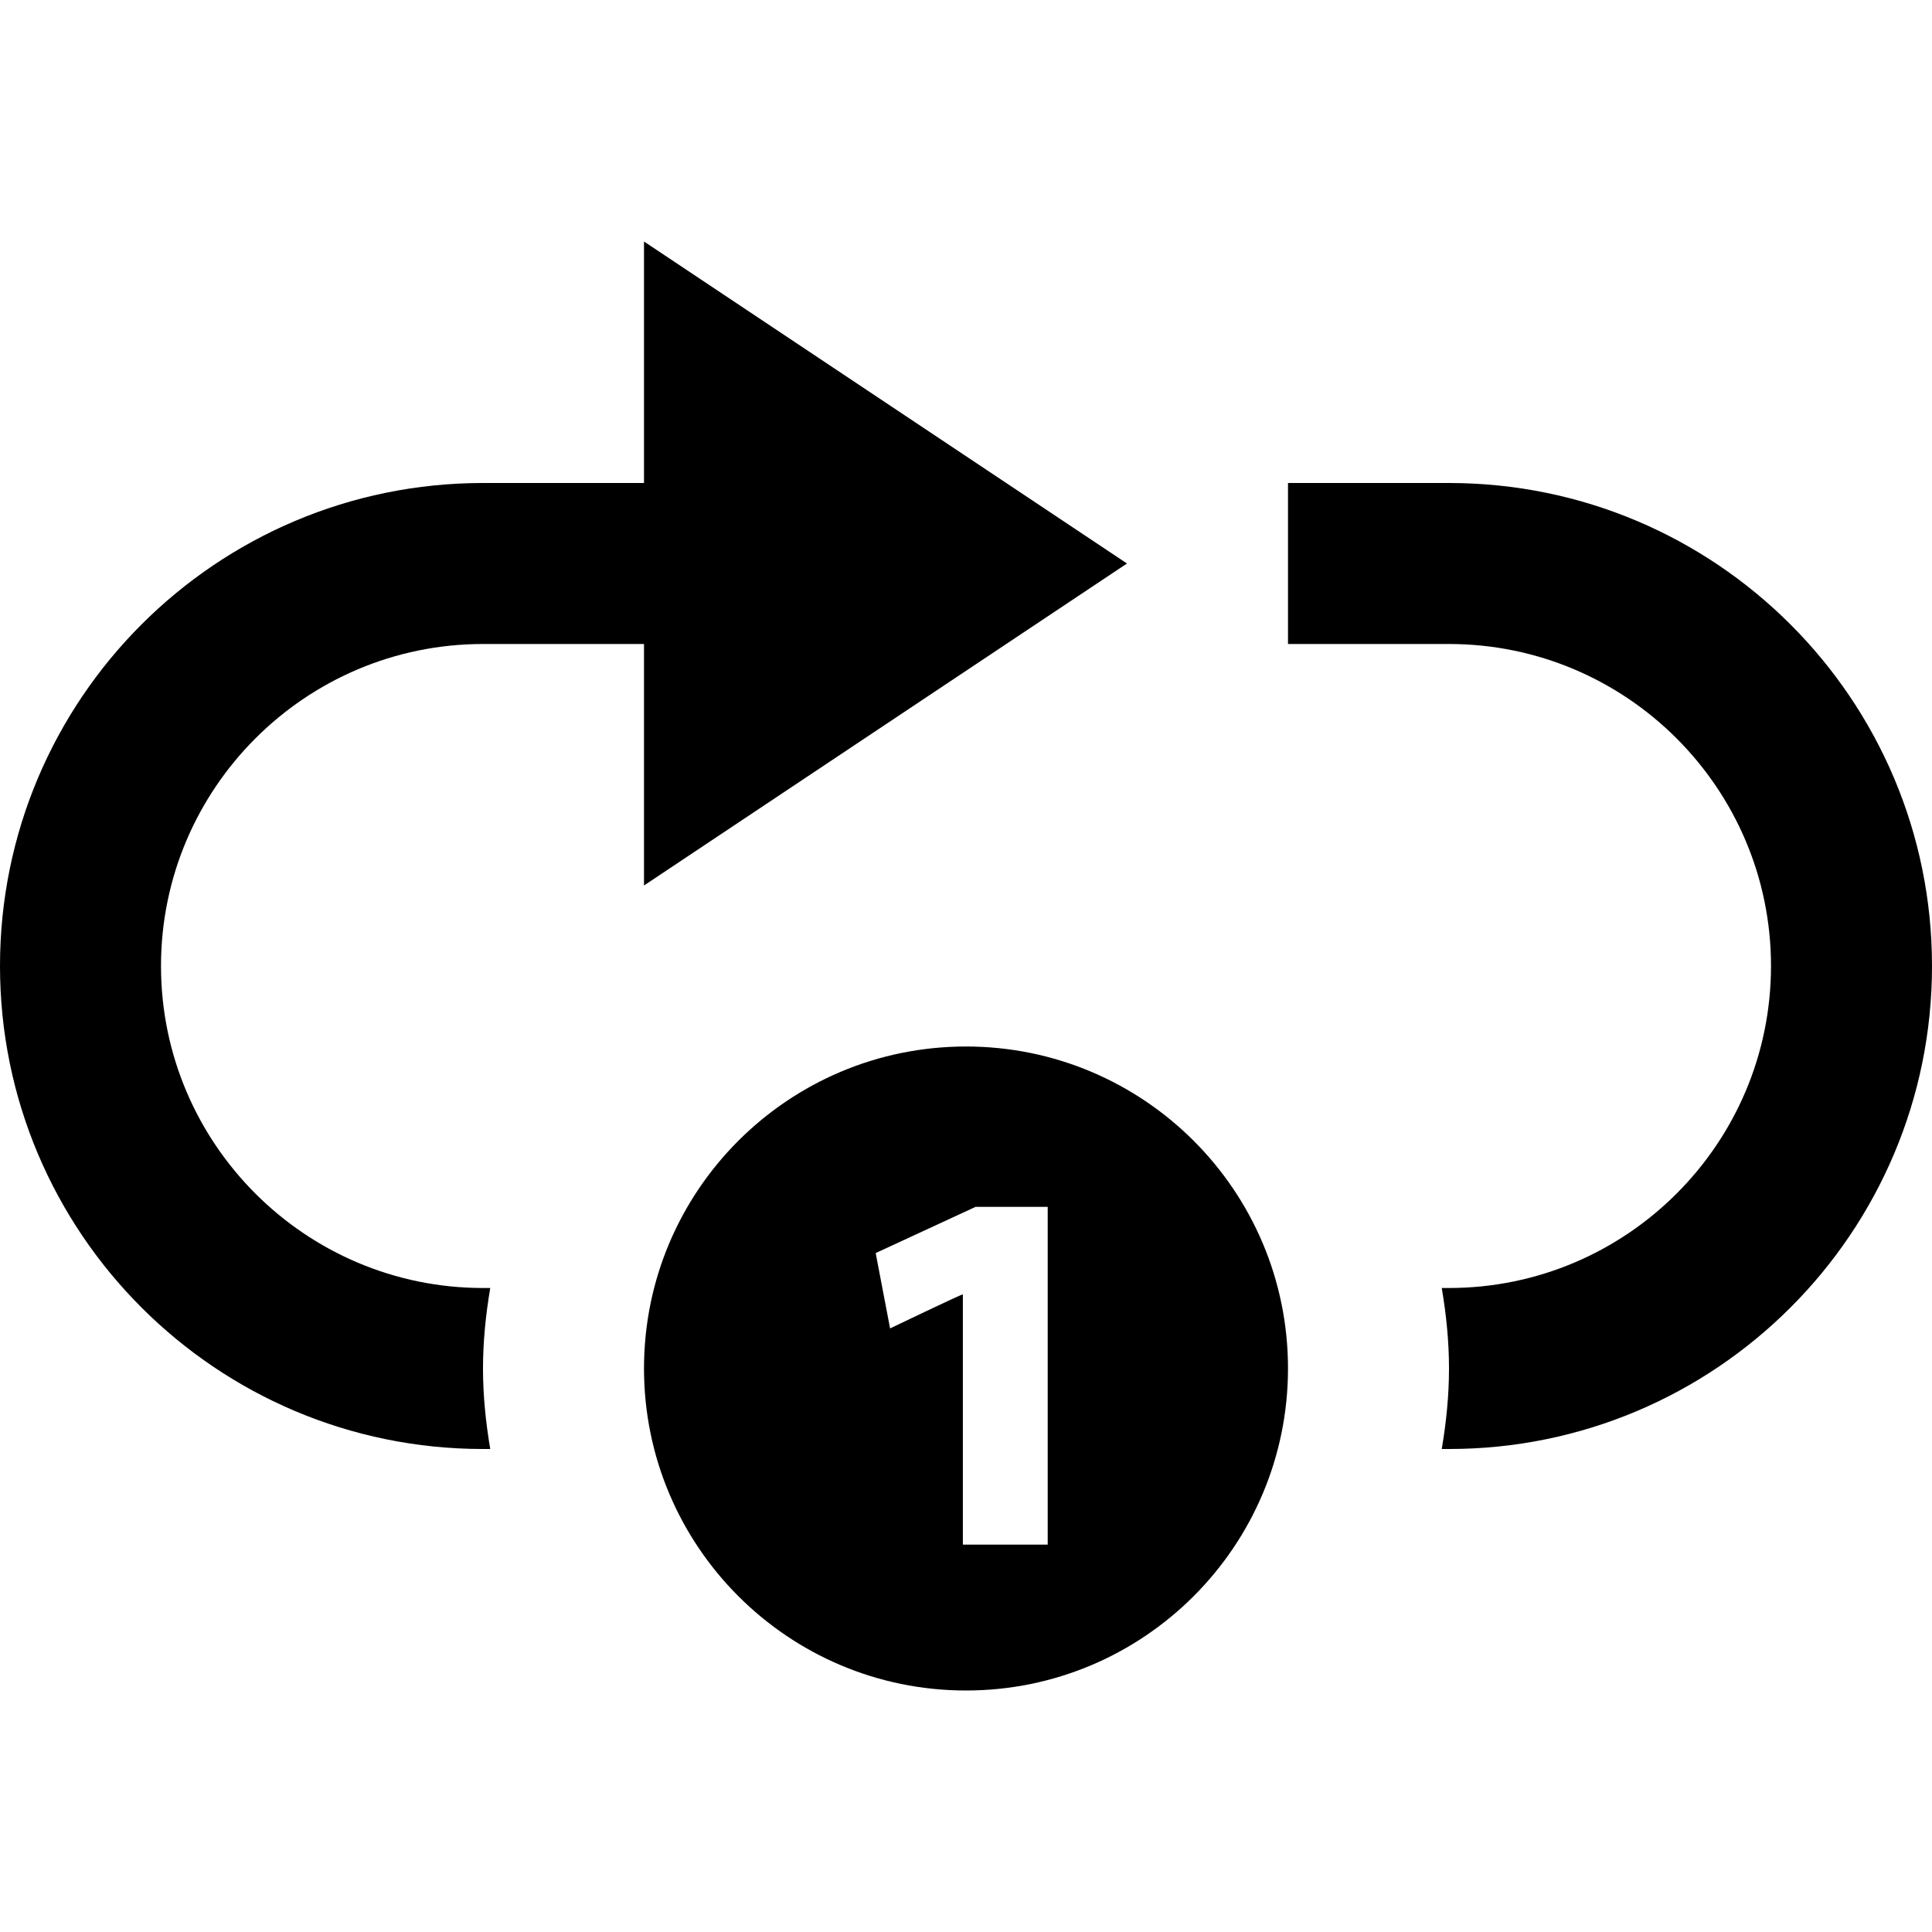
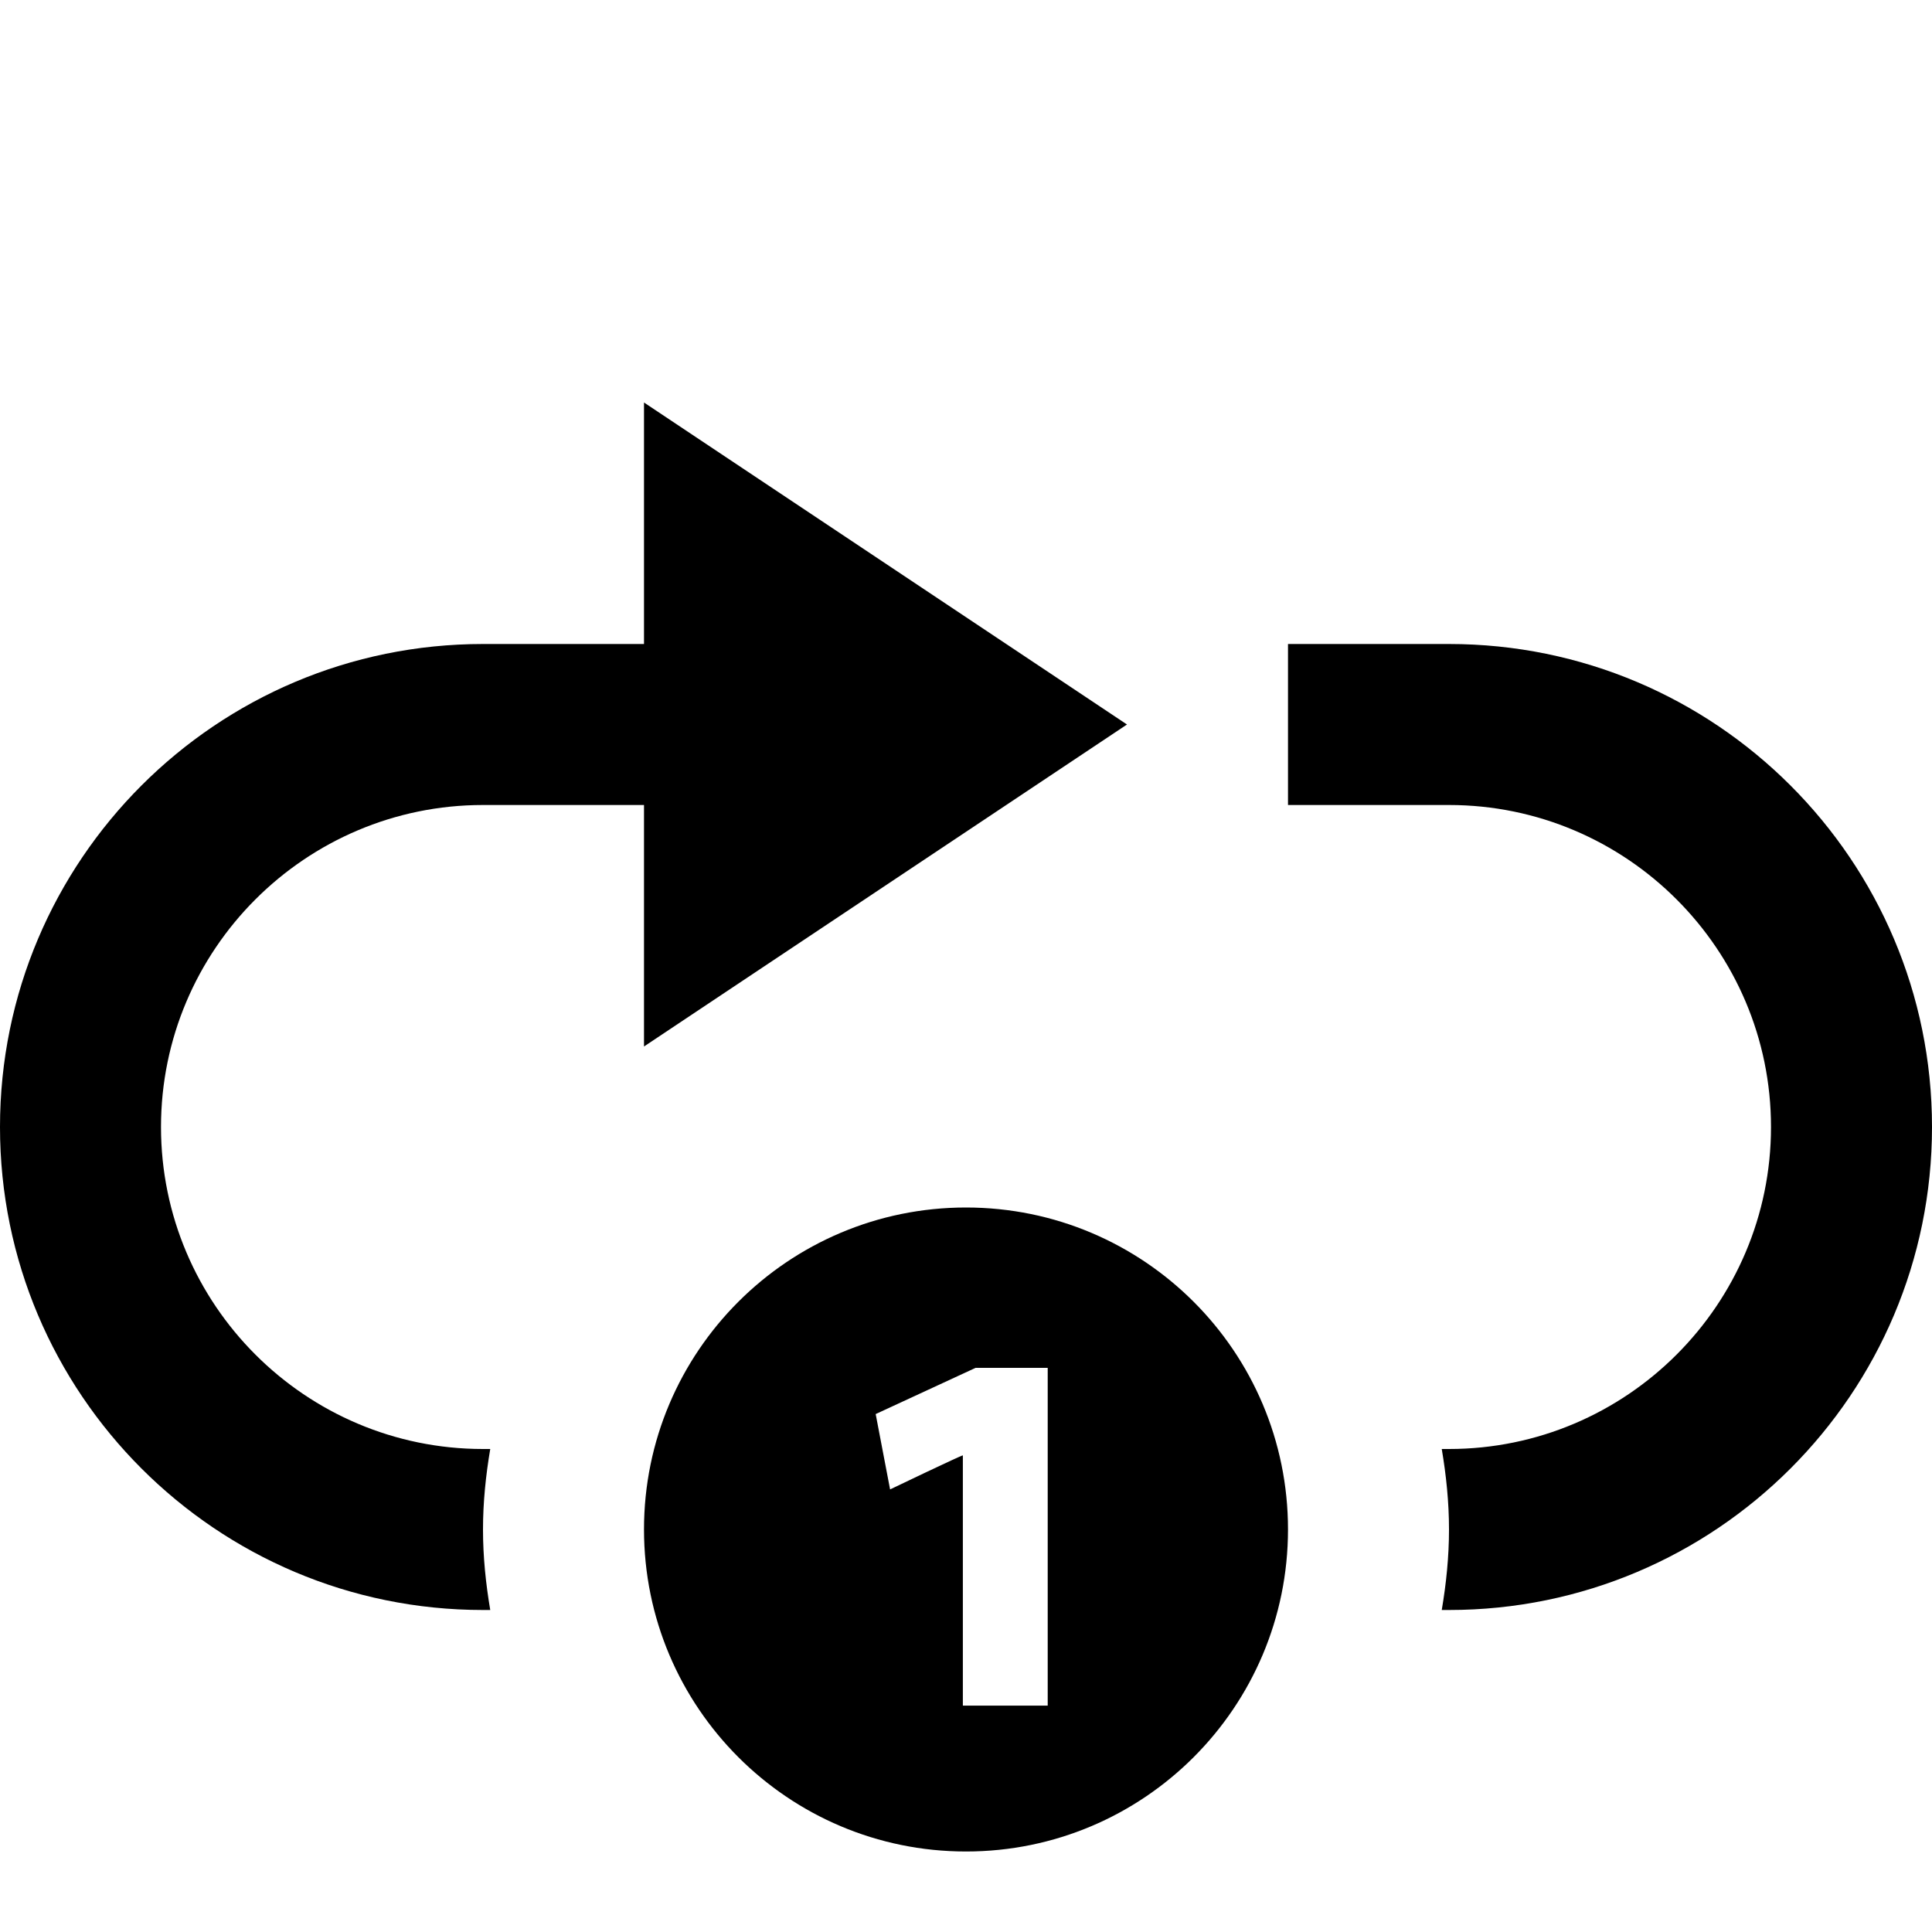
- <svg xmlns="http://www.w3.org/2000/svg" width="24" height="24" viewBox="0 0 24 24">
+ <svg xmlns="http://www.w3.org/2000/svg" width="24" height="24" viewBox="0 0 24 20">
  <path d="M6.09 18h-.09c-3.313 0-6-2.687-6-6s2.687-6 6-6h2v-3l6 4-6 4v-3h-2c-2.206 0-4 1.794-4 4s1.794 4 4 4h.09c-.055.326-.09.658-.09 1s.035.674.09 1zm11.91-12h-2v2h2c2.206 0 4 1.794 4 4s-1.794 4-4 4h-.09c.055.326.09.658.09 1s-.035.674-.09 1h.09c3.313 0 6-2.687 6-6s-2.687-6-6-6zm-6 7c-2.209 0-4 1.791-4 3.999 0 2.209 1.791 4.001 4 4.001s4-1.792 4-4.001c0-2.208-1.791-3.999-4-3.999zm1.016 6.188h-1.055v-3.109c-.022 0-.884.413-.904.423l-.179-.936 1.241-.574h.896v4.196z" />
</svg>
